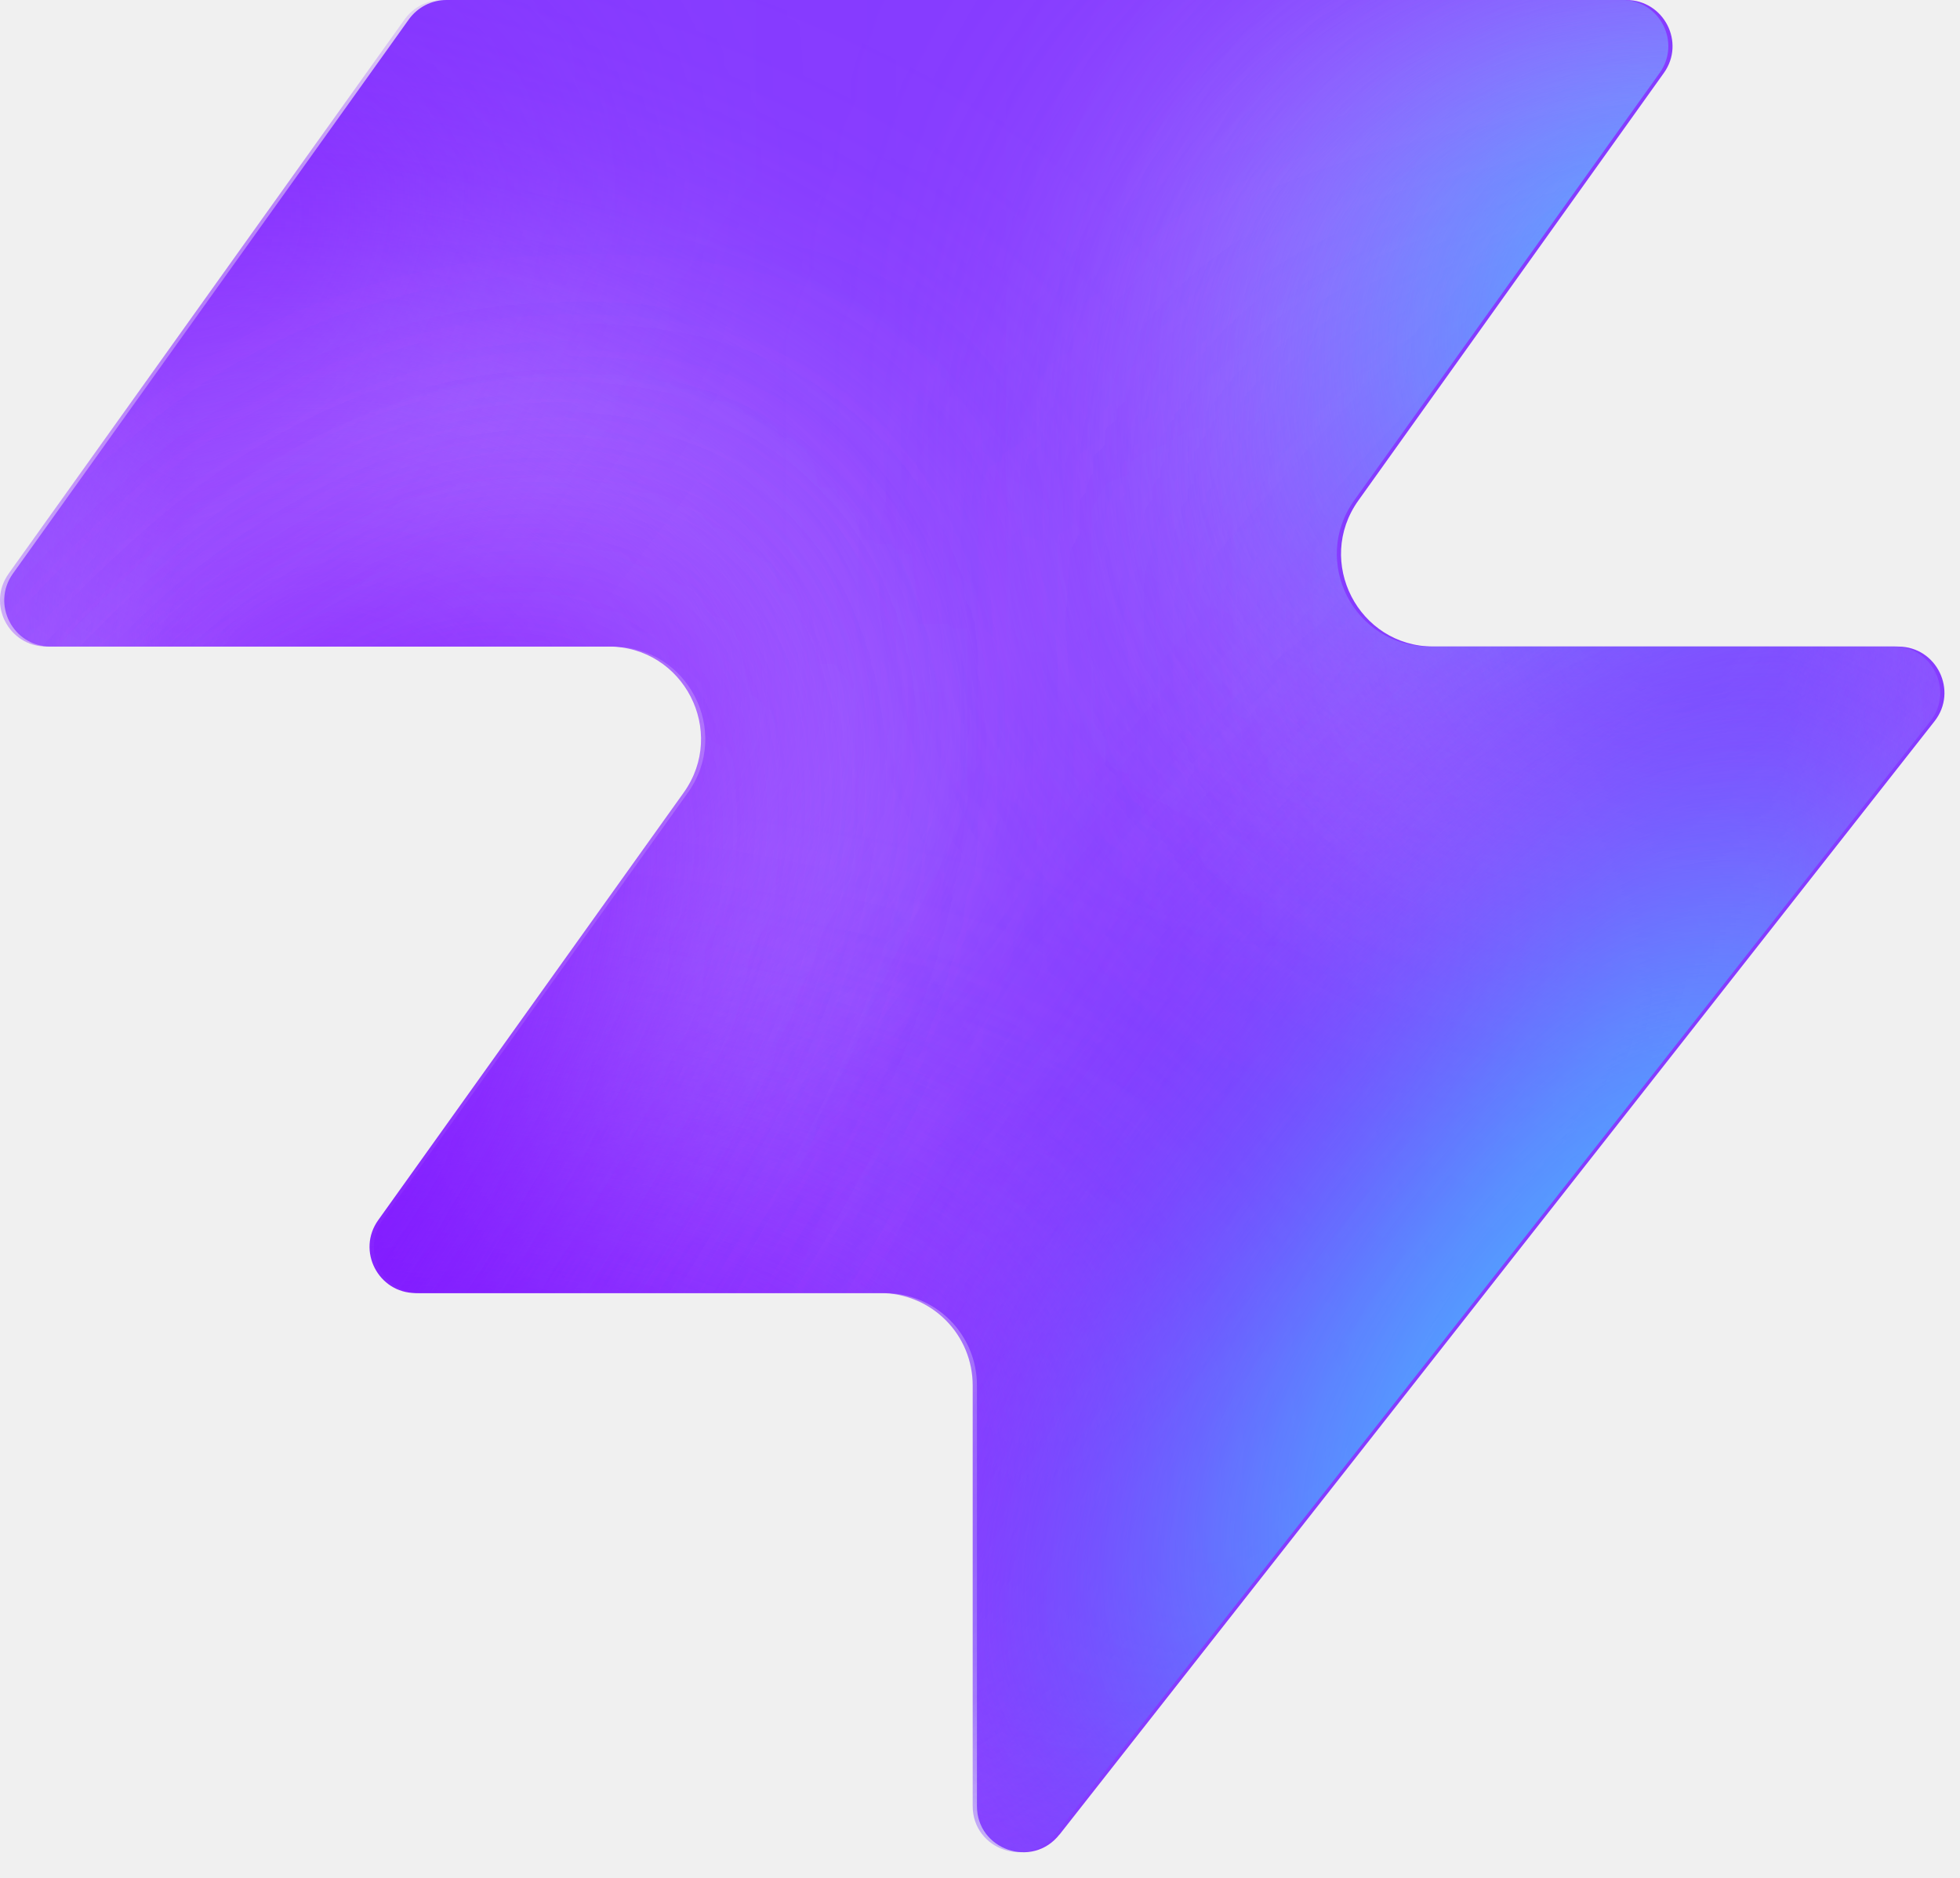
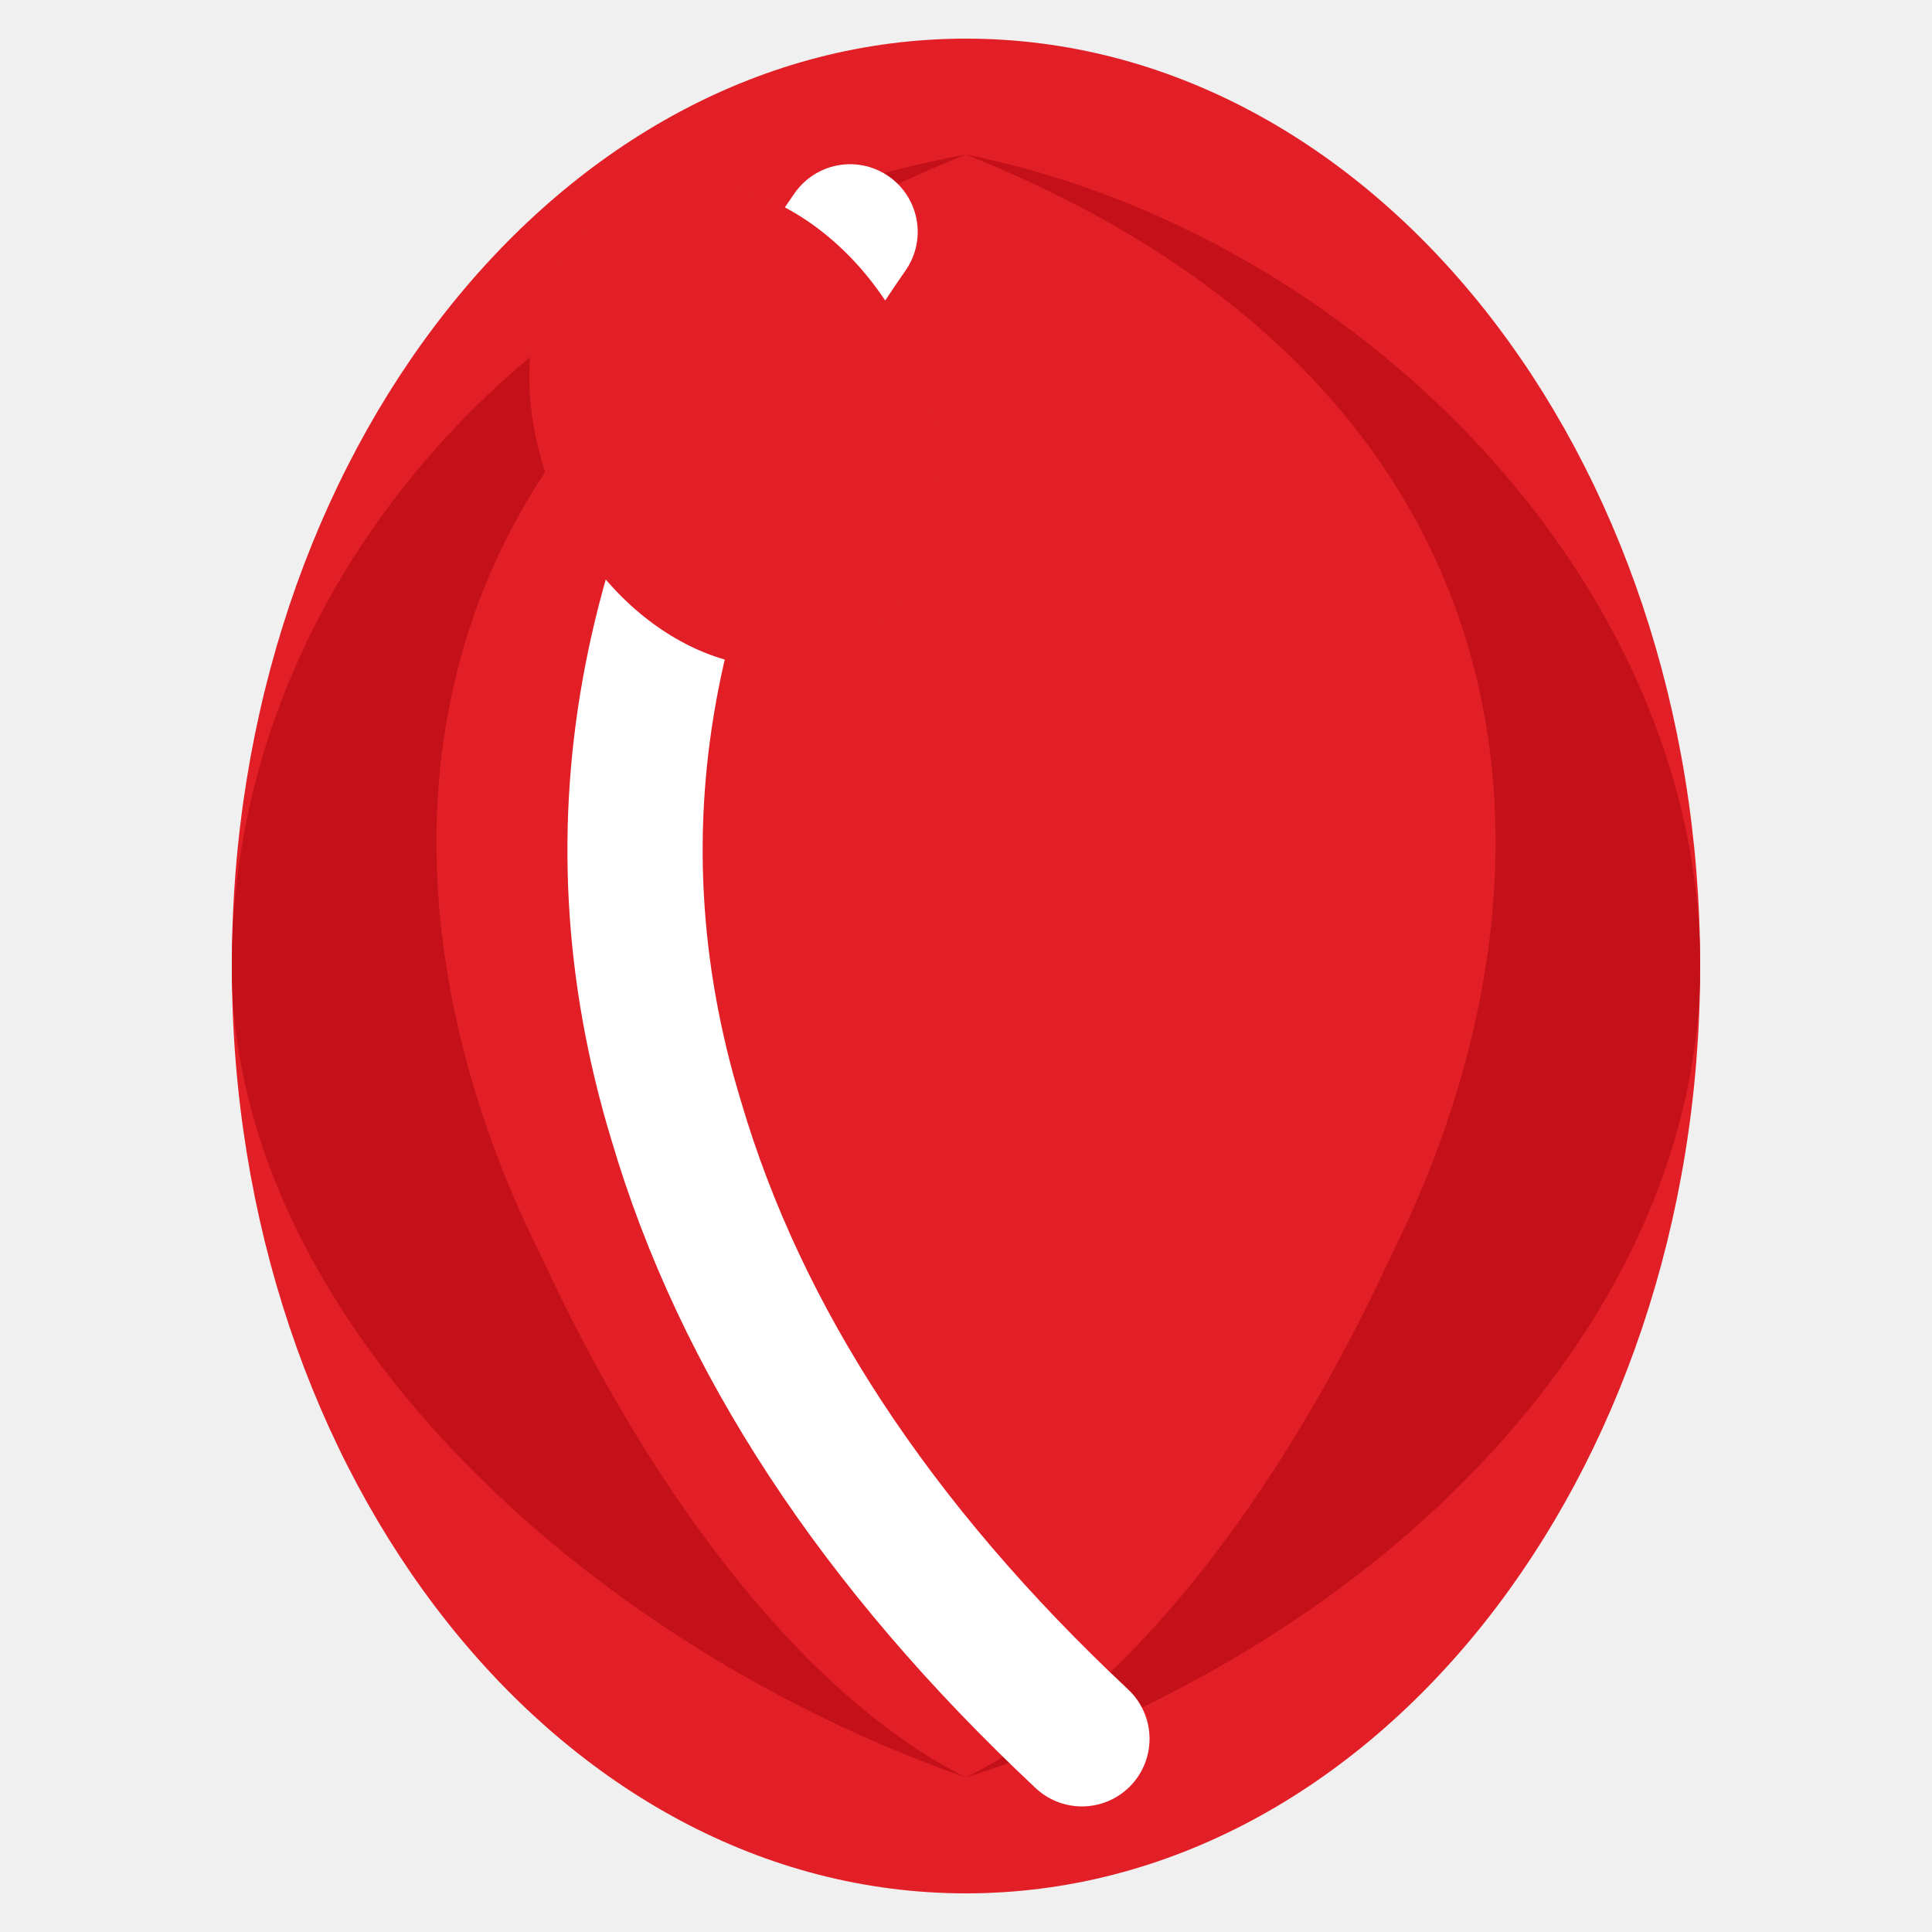
- <svg xmlns="http://www.w3.org/2000/svg" width="48" height="46" fill="none" viewBox="0 0 48 46">
-   <path fill="#863bff" d="M25.946 44.938c-.664.845-2.021.375-2.021-.698V33.937a2.26 2.26 0 0 0-2.262-2.262H10.287c-.92 0-1.456-1.04-.92-1.788l7.48-10.471c1.07-1.497 0-3.578-1.842-3.578H1.237c-.92 0-1.456-1.04-.92-1.788L10.013.474c.214-.297.556-.474.92-.474h28.894c.92 0 1.456 1.04.92 1.788l-7.48 10.471c-1.07 1.498 0 3.579 1.842 3.579h11.377c.943 0 1.473 1.088.89 1.83L25.947 44.94z" style="fill:#863bff;fill:color(display-p3 .525 .23 1);fill-opacity:1" />
-   <mask id="a" width="48" height="46" x="0" y="0" maskUnits="userSpaceOnUse" style="mask-type:alpha">
-     <path fill="#000" d="M25.842 44.938c-.664.844-2.021.375-2.021-.698V33.937a2.26 2.26 0 0 0-2.262-2.262H10.183c-.92 0-1.456-1.04-.92-1.788l7.48-10.471c1.07-1.498 0-3.579-1.842-3.579H1.133c-.92 0-1.456-1.04-.92-1.787L9.91.473c.214-.297.556-.474.92-.474h28.894c.92 0 1.456 1.04.92 1.788l-7.48 10.471c-1.07 1.498 0 3.578 1.842 3.578h11.377c.943 0 1.473 1.088.89 1.832L25.843 44.94z" style="fill:#000;fill-opacity:1" />
-   </mask>
-   <g mask="url(#a)">
-     <g filter="url(#b)">
-       <ellipse cx="5.508" cy="14.704" fill="#ede6ff" rx="5.508" ry="14.704" style="fill:#ede6ff;fill:color(display-p3 .927 .903 1);fill-opacity:1" transform="matrix(.00324 1 1 -.00324 -4.47 31.516)" />
-     </g>
-     <g filter="url(#c)">
-       <ellipse cx="10.399" cy="29.851" fill="#ede6ff" rx="10.399" ry="29.851" style="fill:#ede6ff;fill:color(display-p3 .927 .903 1);fill-opacity:1" transform="matrix(.00324 1 1 -.00324 -39.328 7.883)" />
-     </g>
-     <g filter="url(#d)">
-       <ellipse cx="5.508" cy="30.487" fill="#7e14ff" rx="5.508" ry="30.487" style="fill:#7e14ff;fill:color(display-p3 .492 .077 1);fill-opacity:1" transform="rotate(89.814 -25.913 -14.639)scale(1 -1)" />
-     </g>
-     <g filter="url(#e)">
-       <ellipse cx="5.508" cy="30.599" fill="#7e14ff" rx="5.508" ry="30.599" style="fill:#7e14ff;fill:color(display-p3 .492 .077 1);fill-opacity:1" transform="rotate(89.814 -32.644 -3.334)scale(1 -1)" />
-     </g>
-     <g filter="url(#f)">
-       <ellipse cx="5.508" cy="30.599" fill="#7e14ff" rx="5.508" ry="30.599" style="fill:#7e14ff;fill:color(display-p3 .492 .077 1);fill-opacity:1" transform="matrix(.00324 1 1 -.00324 -34.34 30.47)" />
-     </g>
-     <g filter="url(#g)">
-       <ellipse cx="14.072" cy="22.078" fill="#ede6ff" rx="14.072" ry="22.078" style="fill:#ede6ff;fill:color(display-p3 .927 .903 1);fill-opacity:1" transform="rotate(93.35 24.506 48.493)scale(-1 1)" />
-     </g>
-     <g filter="url(#h)">
-       <ellipse cx="3.47" cy="21.501" fill="#7e14ff" rx="3.47" ry="21.501" style="fill:#7e14ff;fill:color(display-p3 .492 .077 1);fill-opacity:1" transform="rotate(89.009 28.708 47.59)scale(-1 1)" />
-     </g>
-     <g filter="url(#i)">
-       <ellipse cx="3.47" cy="21.501" fill="#7e14ff" rx="3.47" ry="21.501" style="fill:#7e14ff;fill:color(display-p3 .492 .077 1);fill-opacity:1" transform="rotate(89.009 28.708 47.59)scale(-1 1)" />
-     </g>
-     <g filter="url(#j)">
-       <ellipse cx=".387" cy="8.972" fill="#7e14ff" rx="4.407" ry="29.108" style="fill:#7e14ff;fill:color(display-p3 .492 .077 1);fill-opacity:1" transform="rotate(39.51 .387 8.972)" />
-     </g>
-     <g filter="url(#k)">
-       <ellipse cx="47.523" cy="-6.092" fill="#7e14ff" rx="4.407" ry="29.108" style="fill:#7e14ff;fill:color(display-p3 .492 .077 1);fill-opacity:1" transform="rotate(37.892 47.523 -6.092)" />
-     </g>
-     <g filter="url(#l)">
-       <ellipse cx="41.412" cy="6.333" fill="#47bfff" rx="5.971" ry="9.665" style="fill:#47bfff;fill:color(display-p3 .28 .748 1);fill-opacity:1" transform="rotate(37.892 41.412 6.333)" />
-     </g>
-     <g filter="url(#m)">
-       <ellipse cx="-1.879" cy="38.332" fill="#7e14ff" rx="4.407" ry="29.108" style="fill:#7e14ff;fill:color(display-p3 .492 .077 1);fill-opacity:1" transform="rotate(37.892 -1.88 38.332)" />
-     </g>
-     <g filter="url(#n)">
-       <ellipse cx="-1.879" cy="38.332" fill="#7e14ff" rx="4.407" ry="29.108" style="fill:#7e14ff;fill:color(display-p3 .492 .077 1);fill-opacity:1" transform="rotate(37.892 -1.88 38.332)" />
-     </g>
-     <g filter="url(#o)">
-       <ellipse cx="35.651" cy="29.907" fill="#7e14ff" rx="4.407" ry="29.108" style="fill:#7e14ff;fill:color(display-p3 .492 .077 1);fill-opacity:1" transform="rotate(37.892 35.651 29.907)" />
-     </g>
-     <g filter="url(#p)">
-       <ellipse cx="38.418" cy="32.4" fill="#47bfff" rx="5.971" ry="15.297" style="fill:#47bfff;fill:color(display-p3 .28 .748 1);fill-opacity:1" transform="rotate(37.892 38.418 32.4)" />
-     </g>
-   </g>
-   <defs>
-     <filter id="b" width="60.045" height="41.654" x="-19.77" y="16.149" color-interpolation-filters="sRGB" filterUnits="userSpaceOnUse">
-       <feFlood flood-opacity="0" result="BackgroundImageFix" />
-       <feBlend in="SourceGraphic" in2="BackgroundImageFix" result="shape" />
-       <feGaussianBlur result="effect1_foregroundBlur_2002_17158" stdDeviation="7.659" />
-     </filter>
-     <filter id="c" width="90.34" height="51.437" x="-54.613" y="-7.533" color-interpolation-filters="sRGB" filterUnits="userSpaceOnUse">
-       <feFlood flood-opacity="0" result="BackgroundImageFix" />
-       <feBlend in="SourceGraphic" in2="BackgroundImageFix" result="shape" />
-       <feGaussianBlur result="effect1_foregroundBlur_2002_17158" stdDeviation="7.659" />
-     </filter>
-     <filter id="d" width="79.355" height="29.4" x="-49.64" y="2.03" color-interpolation-filters="sRGB" filterUnits="userSpaceOnUse">
-       <feFlood flood-opacity="0" result="BackgroundImageFix" />
-       <feBlend in="SourceGraphic" in2="BackgroundImageFix" result="shape" />
-       <feGaussianBlur result="effect1_foregroundBlur_2002_17158" stdDeviation="4.596" />
-     </filter>
-     <filter id="e" width="79.579" height="29.4" x="-45.045" y="20.029" color-interpolation-filters="sRGB" filterUnits="userSpaceOnUse">
-       <feFlood flood-opacity="0" result="BackgroundImageFix" />
-       <feBlend in="SourceGraphic" in2="BackgroundImageFix" result="shape" />
-       <feGaussianBlur result="effect1_foregroundBlur_2002_17158" stdDeviation="4.596" />
-     </filter>
-     <filter id="f" width="79.579" height="29.4" x="-43.513" y="21.178" color-interpolation-filters="sRGB" filterUnits="userSpaceOnUse">
-       <feFlood flood-opacity="0" result="BackgroundImageFix" />
-       <feBlend in="SourceGraphic" in2="BackgroundImageFix" result="shape" />
-       <feGaussianBlur result="effect1_foregroundBlur_2002_17158" stdDeviation="4.596" />
-     </filter>
-     <filter id="g" width="74.749" height="58.852" x="15.756" y="-17.901" color-interpolation-filters="sRGB" filterUnits="userSpaceOnUse">
-       <feFlood flood-opacity="0" result="BackgroundImageFix" />
-       <feBlend in="SourceGraphic" in2="BackgroundImageFix" result="shape" />
-       <feGaussianBlur result="effect1_foregroundBlur_2002_17158" stdDeviation="7.659" />
-     </filter>
-     <filter id="h" width="61.377" height="25.362" x="23.548" y="2.284" color-interpolation-filters="sRGB" filterUnits="userSpaceOnUse">
-       <feFlood flood-opacity="0" result="BackgroundImageFix" />
-       <feBlend in="SourceGraphic" in2="BackgroundImageFix" result="shape" />
-       <feGaussianBlur result="effect1_foregroundBlur_2002_17158" stdDeviation="4.596" />
-     </filter>
-     <filter id="i" width="61.377" height="25.362" x="23.548" y="2.284" color-interpolation-filters="sRGB" filterUnits="userSpaceOnUse">
-       <feFlood flood-opacity="0" result="BackgroundImageFix" />
-       <feBlend in="SourceGraphic" in2="BackgroundImageFix" result="shape" />
-       <feGaussianBlur result="effect1_foregroundBlur_2002_17158" stdDeviation="4.596" />
-     </filter>
-     <filter id="j" width="56.045" height="63.649" x="-27.636" y="-22.853" color-interpolation-filters="sRGB" filterUnits="userSpaceOnUse">
-       <feFlood flood-opacity="0" result="BackgroundImageFix" />
-       <feBlend in="SourceGraphic" in2="BackgroundImageFix" result="shape" />
-       <feGaussianBlur result="effect1_foregroundBlur_2002_17158" stdDeviation="4.596" />
-     </filter>
-     <filter id="k" width="54.814" height="64.646" x="20.116" y="-38.415" color-interpolation-filters="sRGB" filterUnits="userSpaceOnUse">
-       <feFlood flood-opacity="0" result="BackgroundImageFix" />
-       <feBlend in="SourceGraphic" in2="BackgroundImageFix" result="shape" />
-       <feGaussianBlur result="effect1_foregroundBlur_2002_17158" stdDeviation="4.596" />
-     </filter>
-     <filter id="l" width="33.541" height="35.313" x="24.641" y="-11.323" color-interpolation-filters="sRGB" filterUnits="userSpaceOnUse">
-       <feFlood flood-opacity="0" result="BackgroundImageFix" />
-       <feBlend in="SourceGraphic" in2="BackgroundImageFix" result="shape" />
-       <feGaussianBlur result="effect1_foregroundBlur_2002_17158" stdDeviation="4.596" />
-     </filter>
-     <filter id="m" width="54.814" height="64.646" x="-29.286" y="6.009" color-interpolation-filters="sRGB" filterUnits="userSpaceOnUse">
-       <feFlood flood-opacity="0" result="BackgroundImageFix" />
-       <feBlend in="SourceGraphic" in2="BackgroundImageFix" result="shape" />
-       <feGaussianBlur result="effect1_foregroundBlur_2002_17158" stdDeviation="4.596" />
-     </filter>
-     <filter id="n" width="54.814" height="64.646" x="-29.286" y="6.009" color-interpolation-filters="sRGB" filterUnits="userSpaceOnUse">
-       <feFlood flood-opacity="0" result="BackgroundImageFix" />
-       <feBlend in="SourceGraphic" in2="BackgroundImageFix" result="shape" />
-       <feGaussianBlur result="effect1_foregroundBlur_2002_17158" stdDeviation="4.596" />
-     </filter>
-     <filter id="o" width="54.814" height="64.646" x="8.244" y="-2.416" color-interpolation-filters="sRGB" filterUnits="userSpaceOnUse">
-       <feFlood flood-opacity="0" result="BackgroundImageFix" />
-       <feBlend in="SourceGraphic" in2="BackgroundImageFix" result="shape" />
-       <feGaussianBlur result="effect1_foregroundBlur_2002_17158" stdDeviation="4.596" />
-     </filter>
-     <filter id="p" width="39.409" height="43.623" x="18.713" y="10.588" color-interpolation-filters="sRGB" filterUnits="userSpaceOnUse">
-       <feFlood flood-opacity="0" result="BackgroundImageFix" />
-       <feBlend in="SourceGraphic" in2="BackgroundImageFix" result="shape" />
-       <feGaussianBlur result="effect1_foregroundBlur_2002_17158" stdDeviation="4.596" />
-     </filter>
-   </defs>
+ <svg xmlns="http://www.w3.org/2000/svg" viewBox="0 0 100 100" fill="none">
+   <ellipse cx="50" cy="50" rx="38" ry="48" fill="#E21F26" />
+   <path d="M50 8 C20 20, 18 45, 28 65 C34 78, 42 88, 50 92 C30 85, 12 68, 12 50 C12 30, 28 12, 50 8Z" fill="#C41018" />
+   <path d="M50 8 C70 12, 88 30, 88 50 C88 68, 72 85, 50 92 C58 88, 66 78, 72 65 C82 45, 80 20, 50 8Z" fill="#C41018" />
+   <path d="M44 12 Q28 35, 35 58 Q40 75, 56 90" stroke="white" stroke-width="7" stroke-linecap="round" fill="none" />
+   <ellipse cx="38" cy="22" rx="10" ry="13" fill="#E21F26" transform="rotate(-25 38 22)" />
</svg>
